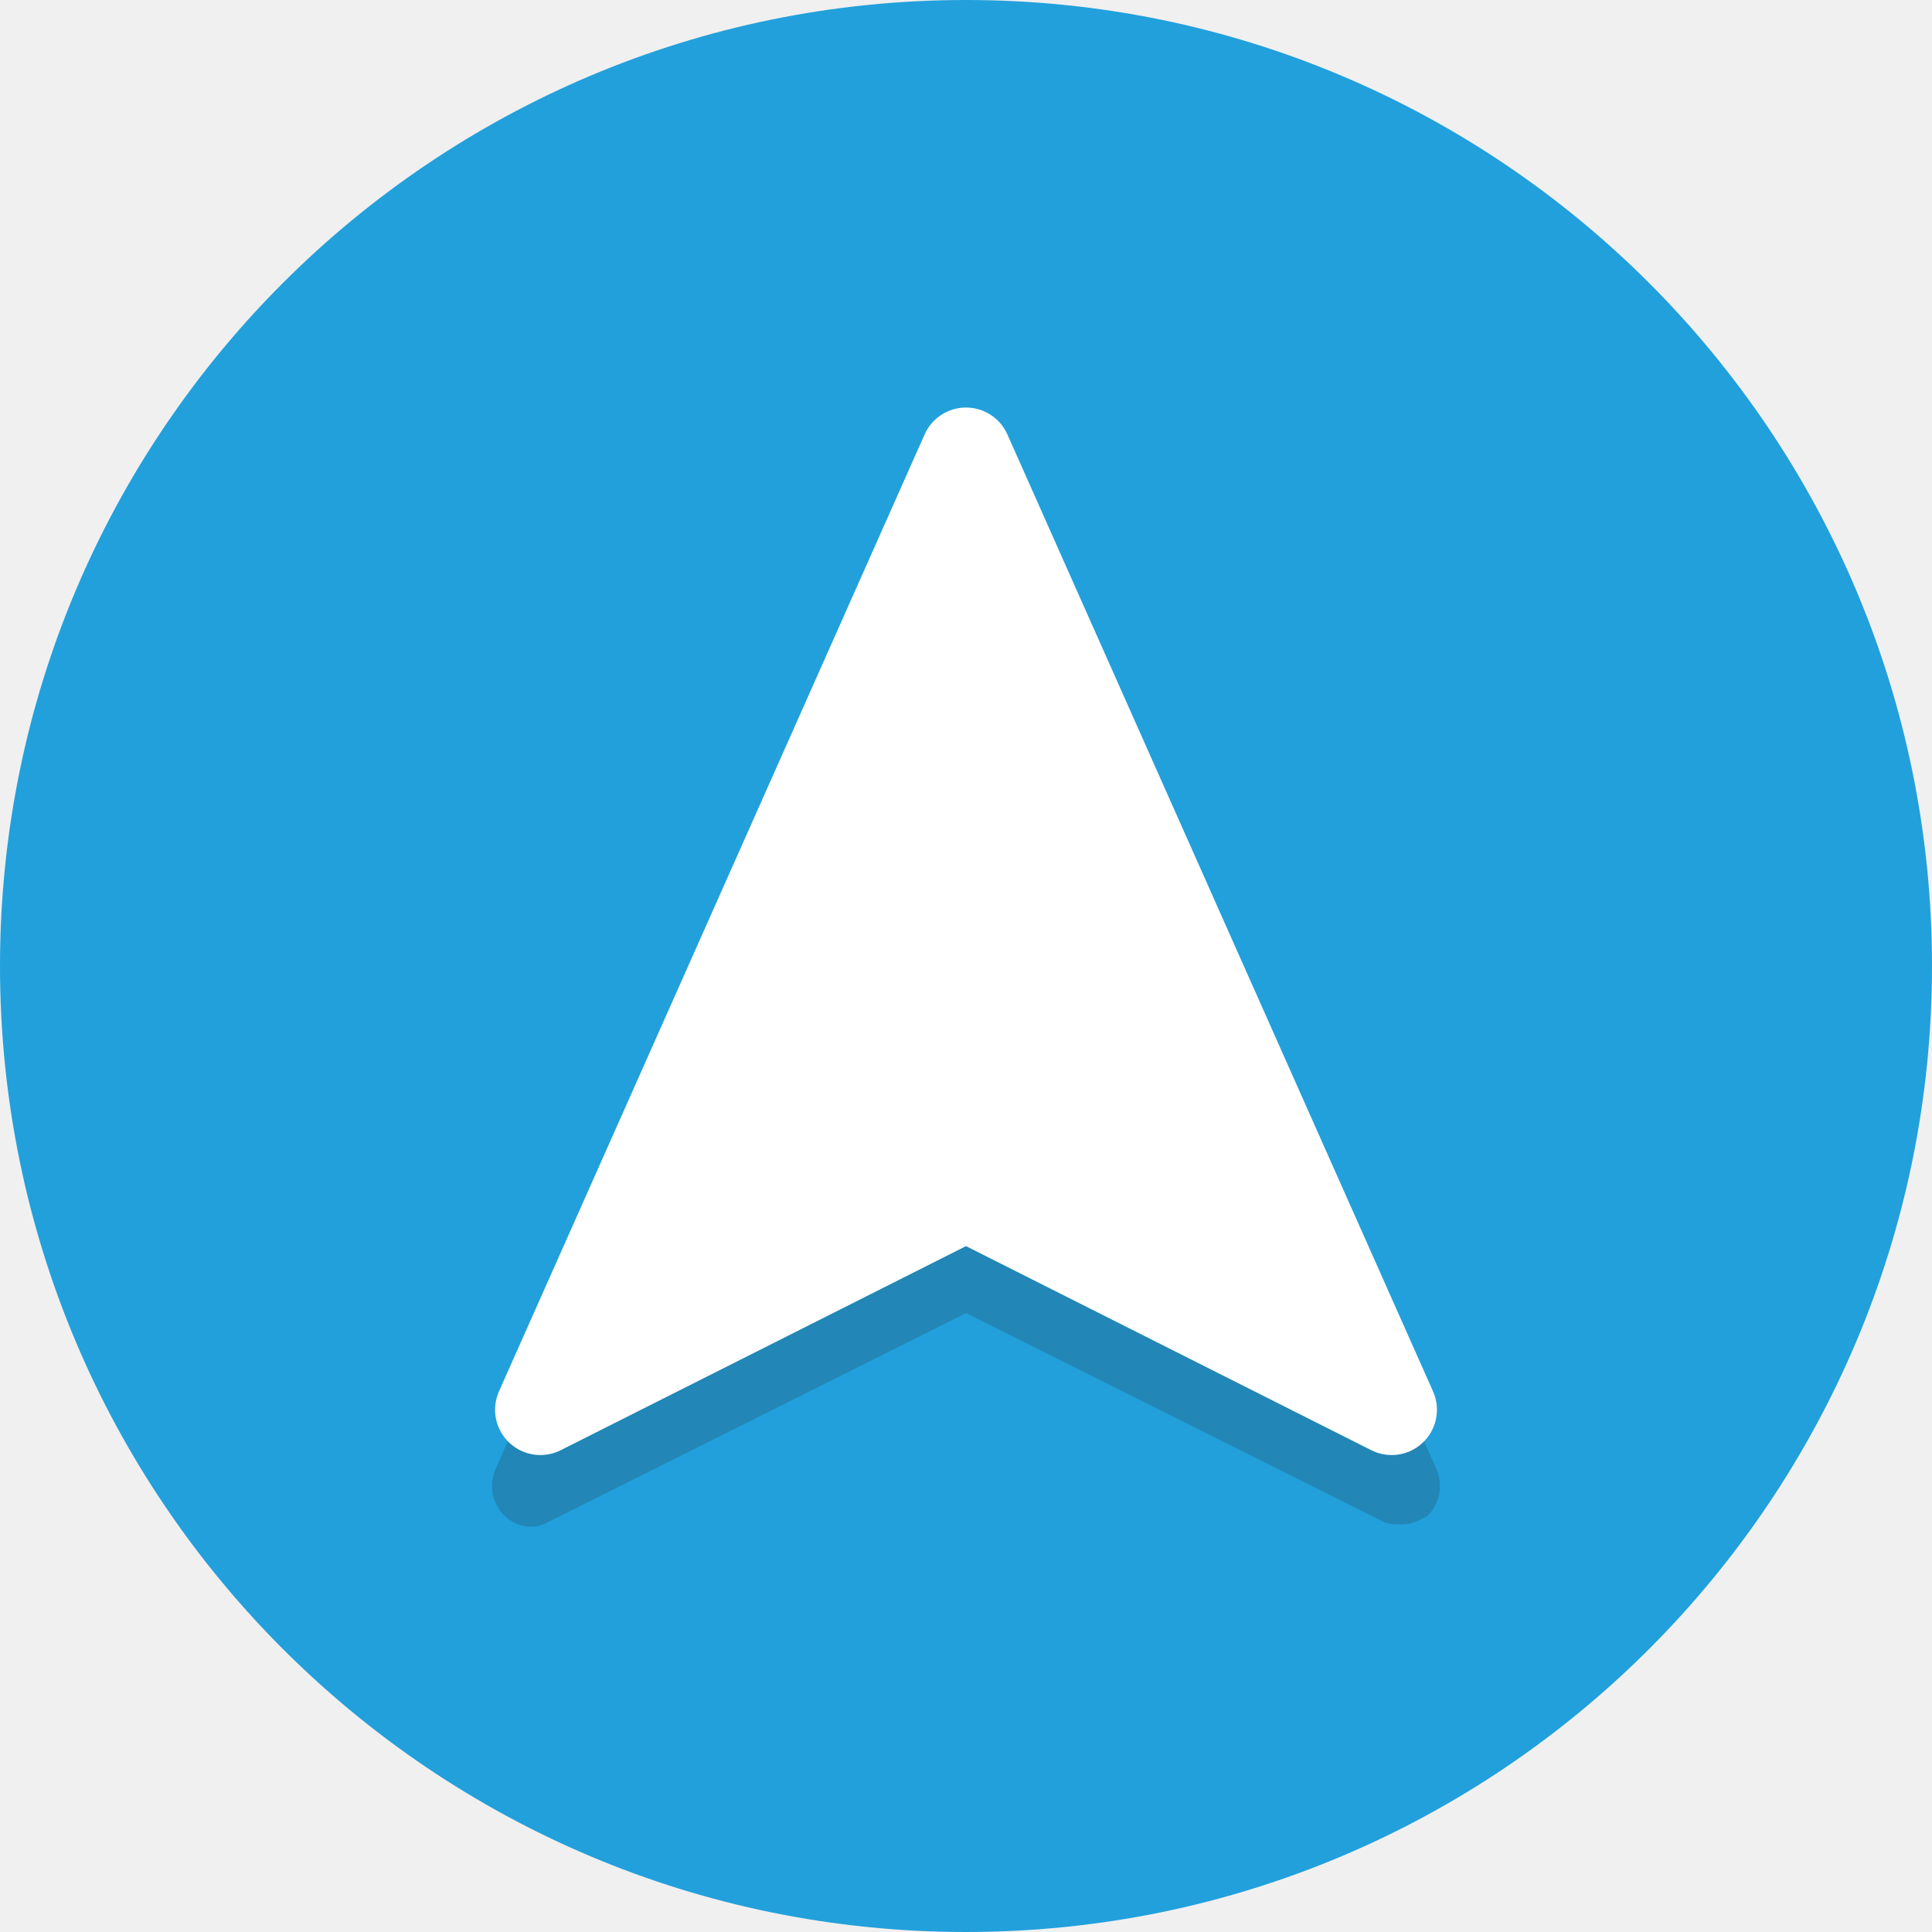
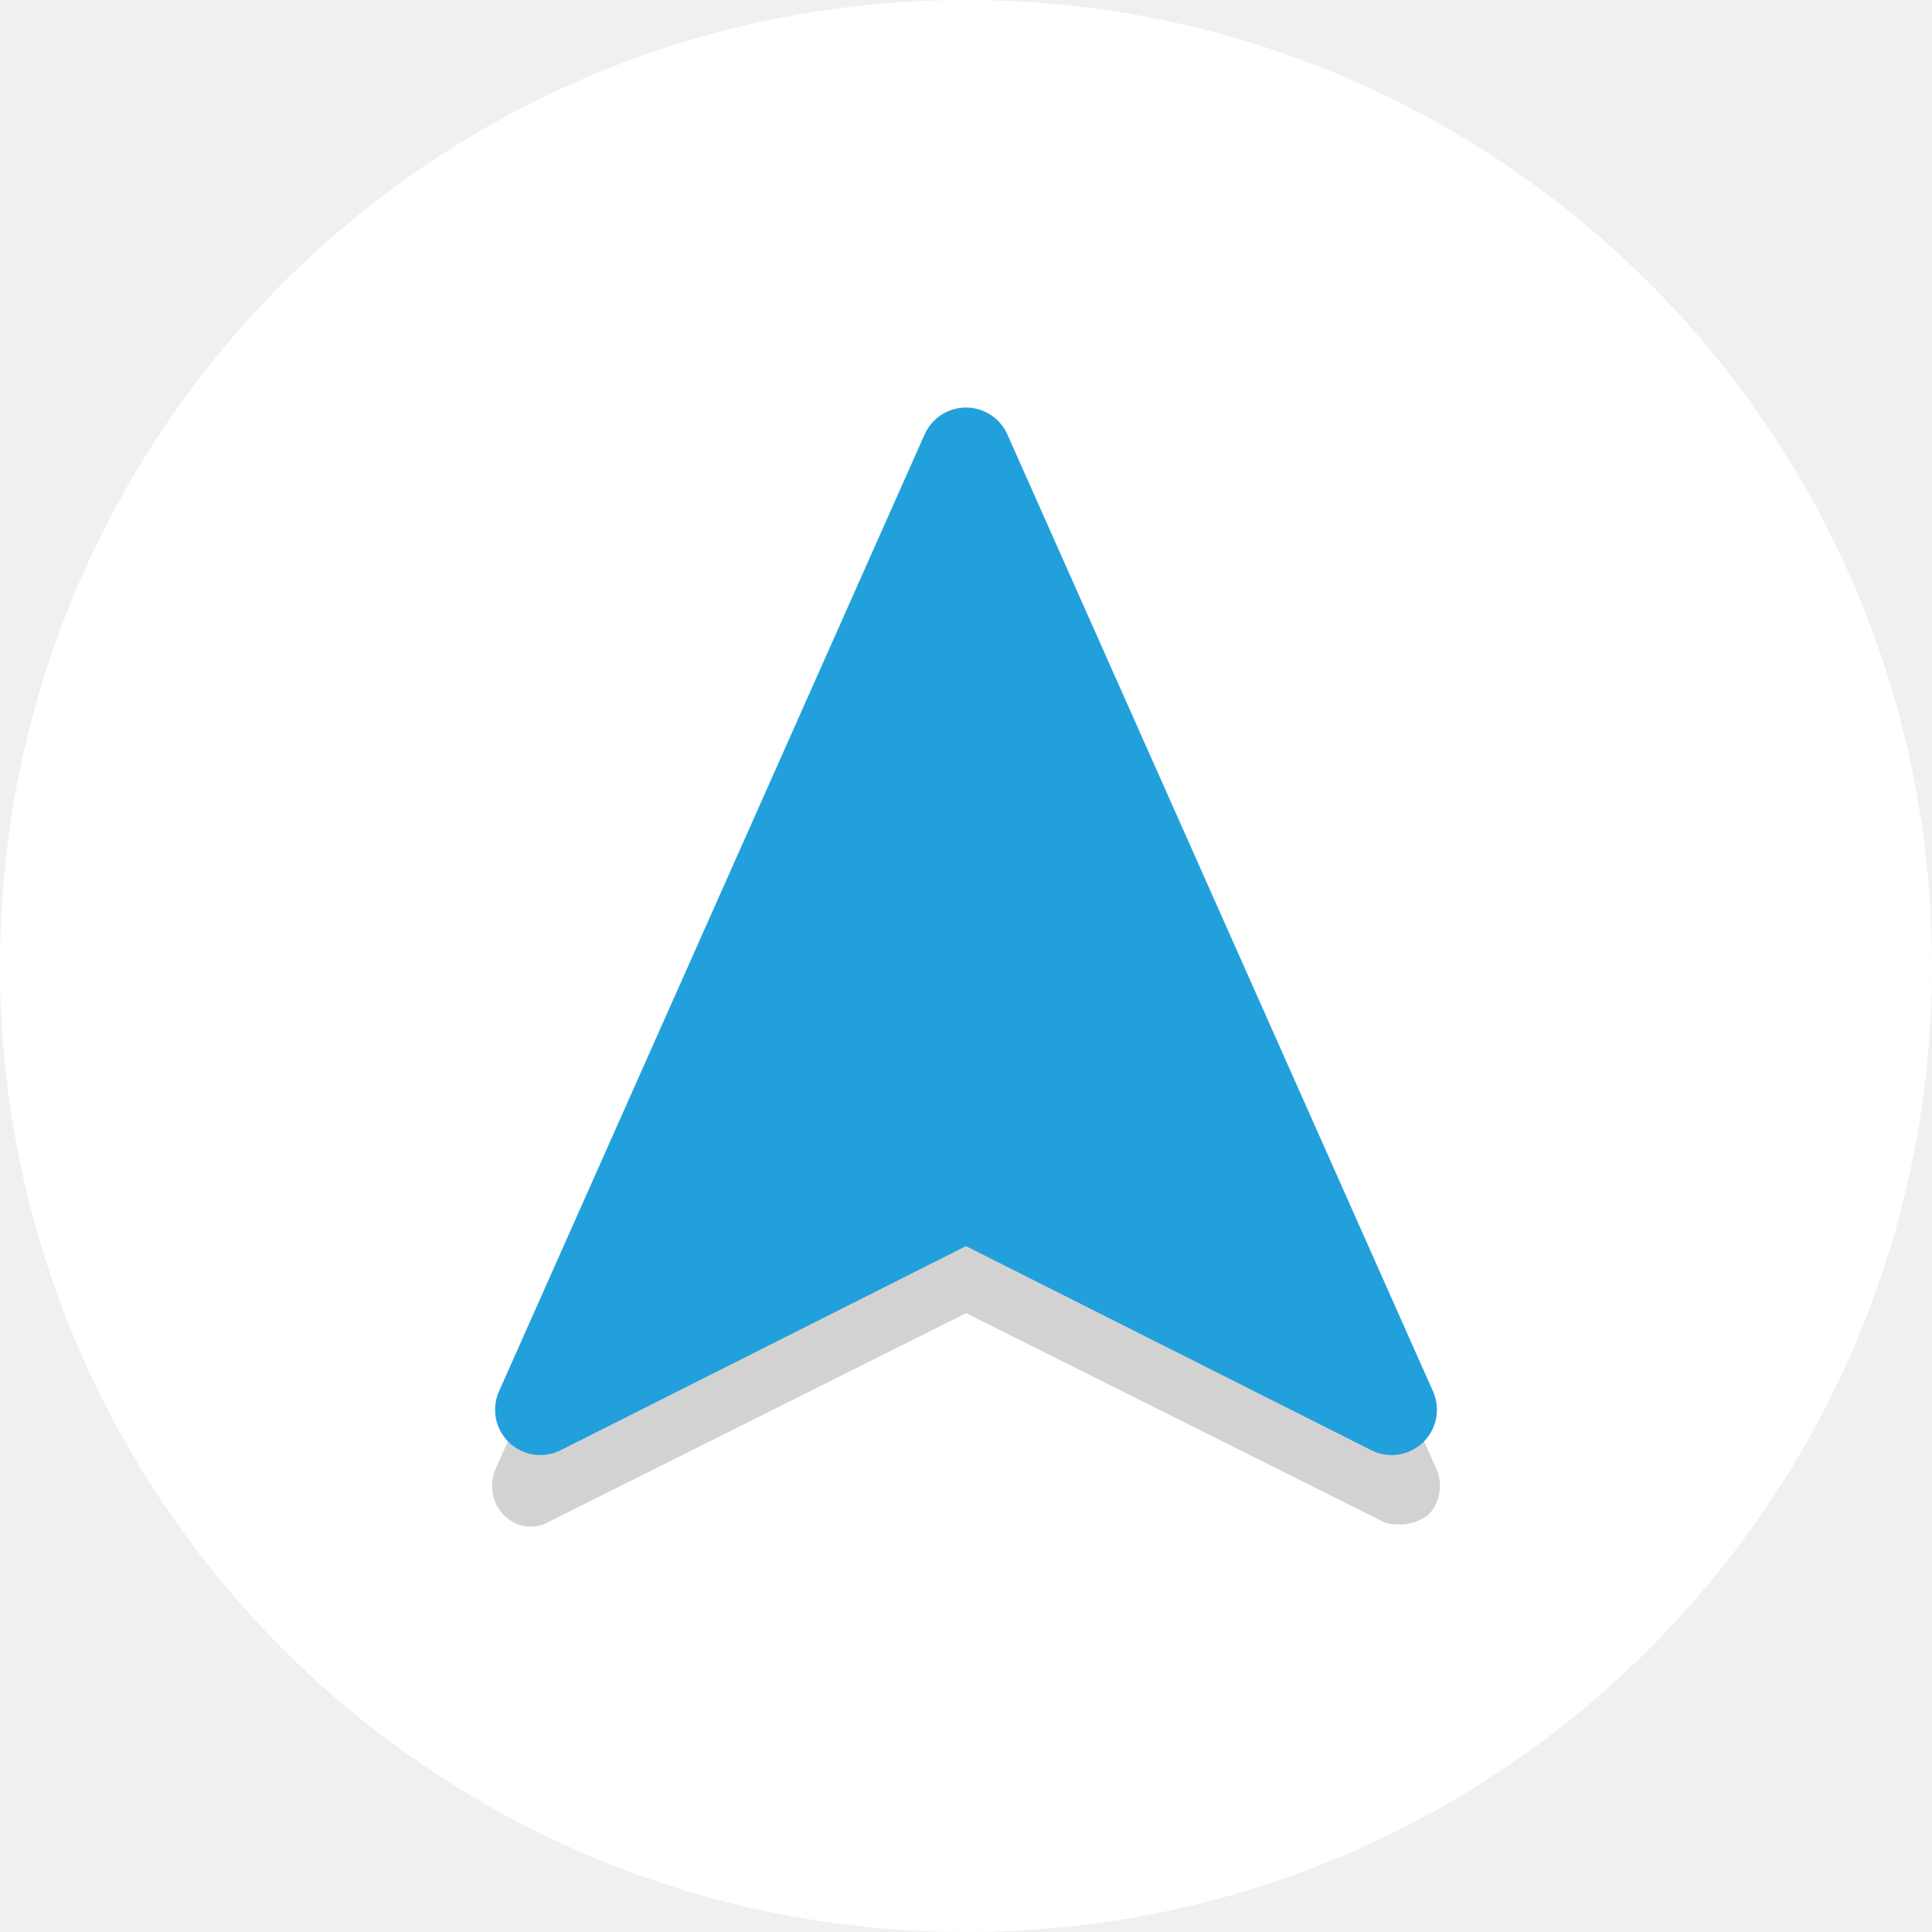
<svg xmlns="http://www.w3.org/2000/svg" version="1.1" id="Layer_1" x="0px" y="0px" viewBox="0 0 64 64" style="enable-background:new 0 0 64 64;" xml:space="preserve" height="96" width="96">
-   <style type="text/css">	.st0{display:none;fill:#2B3544;}	.st1{fill:#22A0DC;}	.st2{opacity:0.2;}	.st3{fill:#231F20;}	.st4{fill:#FFFFFF;stroke:#FFFFFF;stroke-width:3;stroke-linecap:round;stroke-linejoin:round;stroke-miterlimit:10;}</style>
+   <style type="text/css">	.st0{display:none;fill:#2B3544;}	.st1{fill:#FFFFFF;}	.st2{opacity:0.2;}	.st3{fill:#231F20;}	.st4{fill:#22A0DC;stroke:#22A0DC;stroke-width:3;stroke-linecap:round;stroke-linejoin:round;stroke-miterlimit:10;}</style>
  <rect x="-307" y="-1765" class="st0" width="608" height="1984" />
  <circle class="st1" cx="32" cy="32" r="32" />
  <g class="st2">
    <polygon class="st3" points="32,16.8 17.6,49.2 32,42 46.4,49.2  " />
    <path class="st3" d="M46.4,50.5c-0.2,0-0.4,0-0.6-0.1L32,43.5l-13.8,6.9c-0.5,0.3-1.1,0.2-1.5-0.2c-0.4-0.4-0.5-1-0.3-1.5   l14.4-32.3c0.2-0.5,0.7-0.8,1.2-0.8c0.5,0,1,0.3,1.2,0.8l14.4,32.3c0.2,0.5,0.1,1.1-0.3,1.5C47,50.4,46.7,50.5,46.4,50.5z M32,40.6   c0.2,0,0.4,0,0.6,0.1l11,5.5L32,20.2L20.4,46.3l11-5.5C31.6,40.7,31.8,40.6,32,40.6z" />
  </g>
  <polygon class="st4" points="32,15 17.9,46.7 32,39.6 46.1,46.7 " />
</svg>
